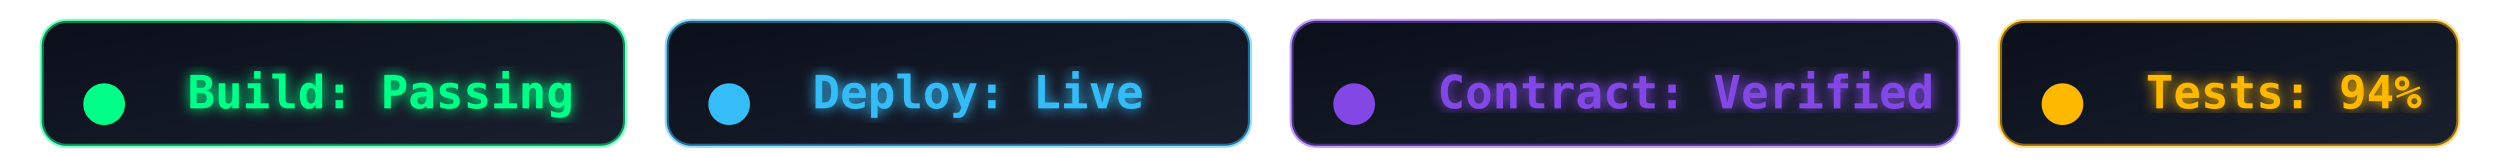
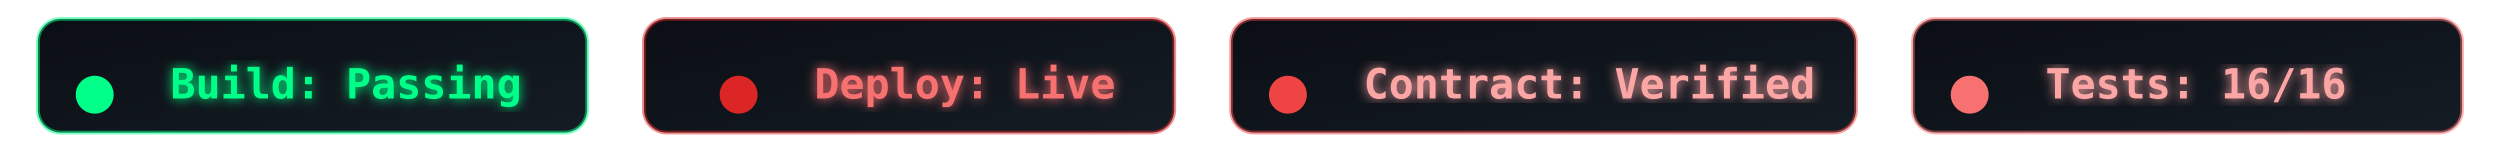
- <svg xmlns="http://www.w3.org/2000/svg" viewBox="0 0 600 40" width="600" height="40">
+ <svg xmlns="http://www.w3.org/2000/svg" viewBox="0 0 660 40" width="660" height="40">
  <defs>
    <linearGradient id="statusBg" x1="0%" y1="0%" x2="100%" y2="100%">
-       <stop offset="0%" style="stop-color:#0a0f1a" />
-       <stop offset="100%" style="stop-color:#1a1f2e" />
+       <stop offset="0%" style="stop-color:#0b0e14" />
+       <stop offset="100%" style="stop-color:#141c24" />
    </linearGradient>
    <filter id="statusGlow">
      <feGaussianBlur stdDeviation="1.5" result="blur" />
      <feMerge>
        <feMergeNode in="blur" />
        <feMergeNode in="SourceGraphic" />
      </feMerge>
    </filter>
  </defs>
  <g font-family="'JetBrains Mono', monospace" font-size="11" font-weight="600">
    <g transform="translate(10, 5)">
-       <rect width="140" height="30" rx="6" fill="url(#statusBg)" stroke="#00FF88" stroke-width="1" stroke-opacity="0.5" />
+       <rect width="145" height="30" rx="6" fill="url(#statusBg)" stroke="#00FF88" stroke-width="1" stroke-opacity="0.5" />
      <circle cx="15" cy="20" r="5" fill="#00FF88">
        <animate attributeName="opacity" values="1;0.3;1" dur="1.5s" repeatCount="indefinite" />
      </circle>
      <text x="35" y="21" fill="#00FF88" filter="url(#statusGlow)">Build: Passing</text>
    </g>
-     <g transform="translate(160, 5)">
-       <rect width="140" height="30" rx="6" fill="url(#statusBg)" stroke="#36BCF7" stroke-width="1" stroke-opacity="0.5" />
-       <circle cx="15" cy="20" r="5" fill="#36BCF7">
+     <g transform="translate(170, 5)">
+       <rect width="140" height="30" rx="6" fill="url(#statusBg)" stroke="#dc2626" stroke-width="1" stroke-opacity="0.5" />
+       <circle cx="25" cy="20" r="5" fill="#dc2626">
        <animate attributeName="opacity" values="1;0.3;1" dur="1.5s" repeatCount="indefinite" begin="0.5s" />
+         <animate attributeName="r" values="5;7;5" dur="1.5s" repeatCount="indefinite" begin="0.5s" />
      </circle>
-       <text x="35" y="21" fill="#36BCF7" filter="url(#statusGlow)">Deploy: Live</text>
+       <text x="45" y="21" fill="#f87171" filter="url(#statusGlow)">Deploy: Live</text>
    </g>
-     <g transform="translate(310, 5)">
-       <rect width="160" height="30" rx="6" fill="url(#statusBg)" stroke="#8247E5" stroke-width="1" stroke-opacity="0.5" />
-       <circle cx="15" cy="20" r="5" fill="#8247E5">
+     <g transform="translate(325, 5)">
+       <rect width="165" height="30" rx="6" fill="url(#statusBg)" stroke="#ef4444" stroke-width="1" stroke-opacity="0.5" />
+       <circle cx="15" cy="20" r="5" fill="#ef4444">
        <animate attributeName="opacity" values="1;0.3;1" dur="1.5s" repeatCount="indefinite" begin="1s" />
+         <animate attributeName="r" values="5;7;5" dur="1.5s" repeatCount="indefinite" begin="1s" />
      </circle>
-       <text x="35" y="21" fill="#8247E5" filter="url(#statusGlow)">Contract: Verified</text>
+       <text x="35" y="21" fill="#fca5a5" filter="url(#statusGlow)">Contract: Verified</text>
    </g>
-     <g transform="translate(480, 5)">
-       <rect width="110" height="30" rx="6" fill="url(#statusBg)" stroke="#FFB800" stroke-width="1" stroke-opacity="0.5" />
-       <circle cx="15" cy="20" r="5" fill="#FFB800">
+     <g transform="translate(505, 5)">
+       <rect width="145" height="30" rx="6" fill="url(#statusBg)" stroke="#f87171" stroke-width="1" stroke-opacity="0.5" />
+       <circle cx="15" cy="20" r="5" fill="#f87171">
        <animate attributeName="opacity" values="1;0.3;1" dur="1.5s" repeatCount="indefinite" begin="1.5s" />
      </circle>
-       <text x="35" y="21" fill="#FFB800" filter="url(#statusGlow)">Tests: 94%</text>
+       <text x="35" y="21" fill="#fca5a5" filter="url(#statusGlow)">Tests: 16/16</text>
    </g>
  </g>
</svg>
